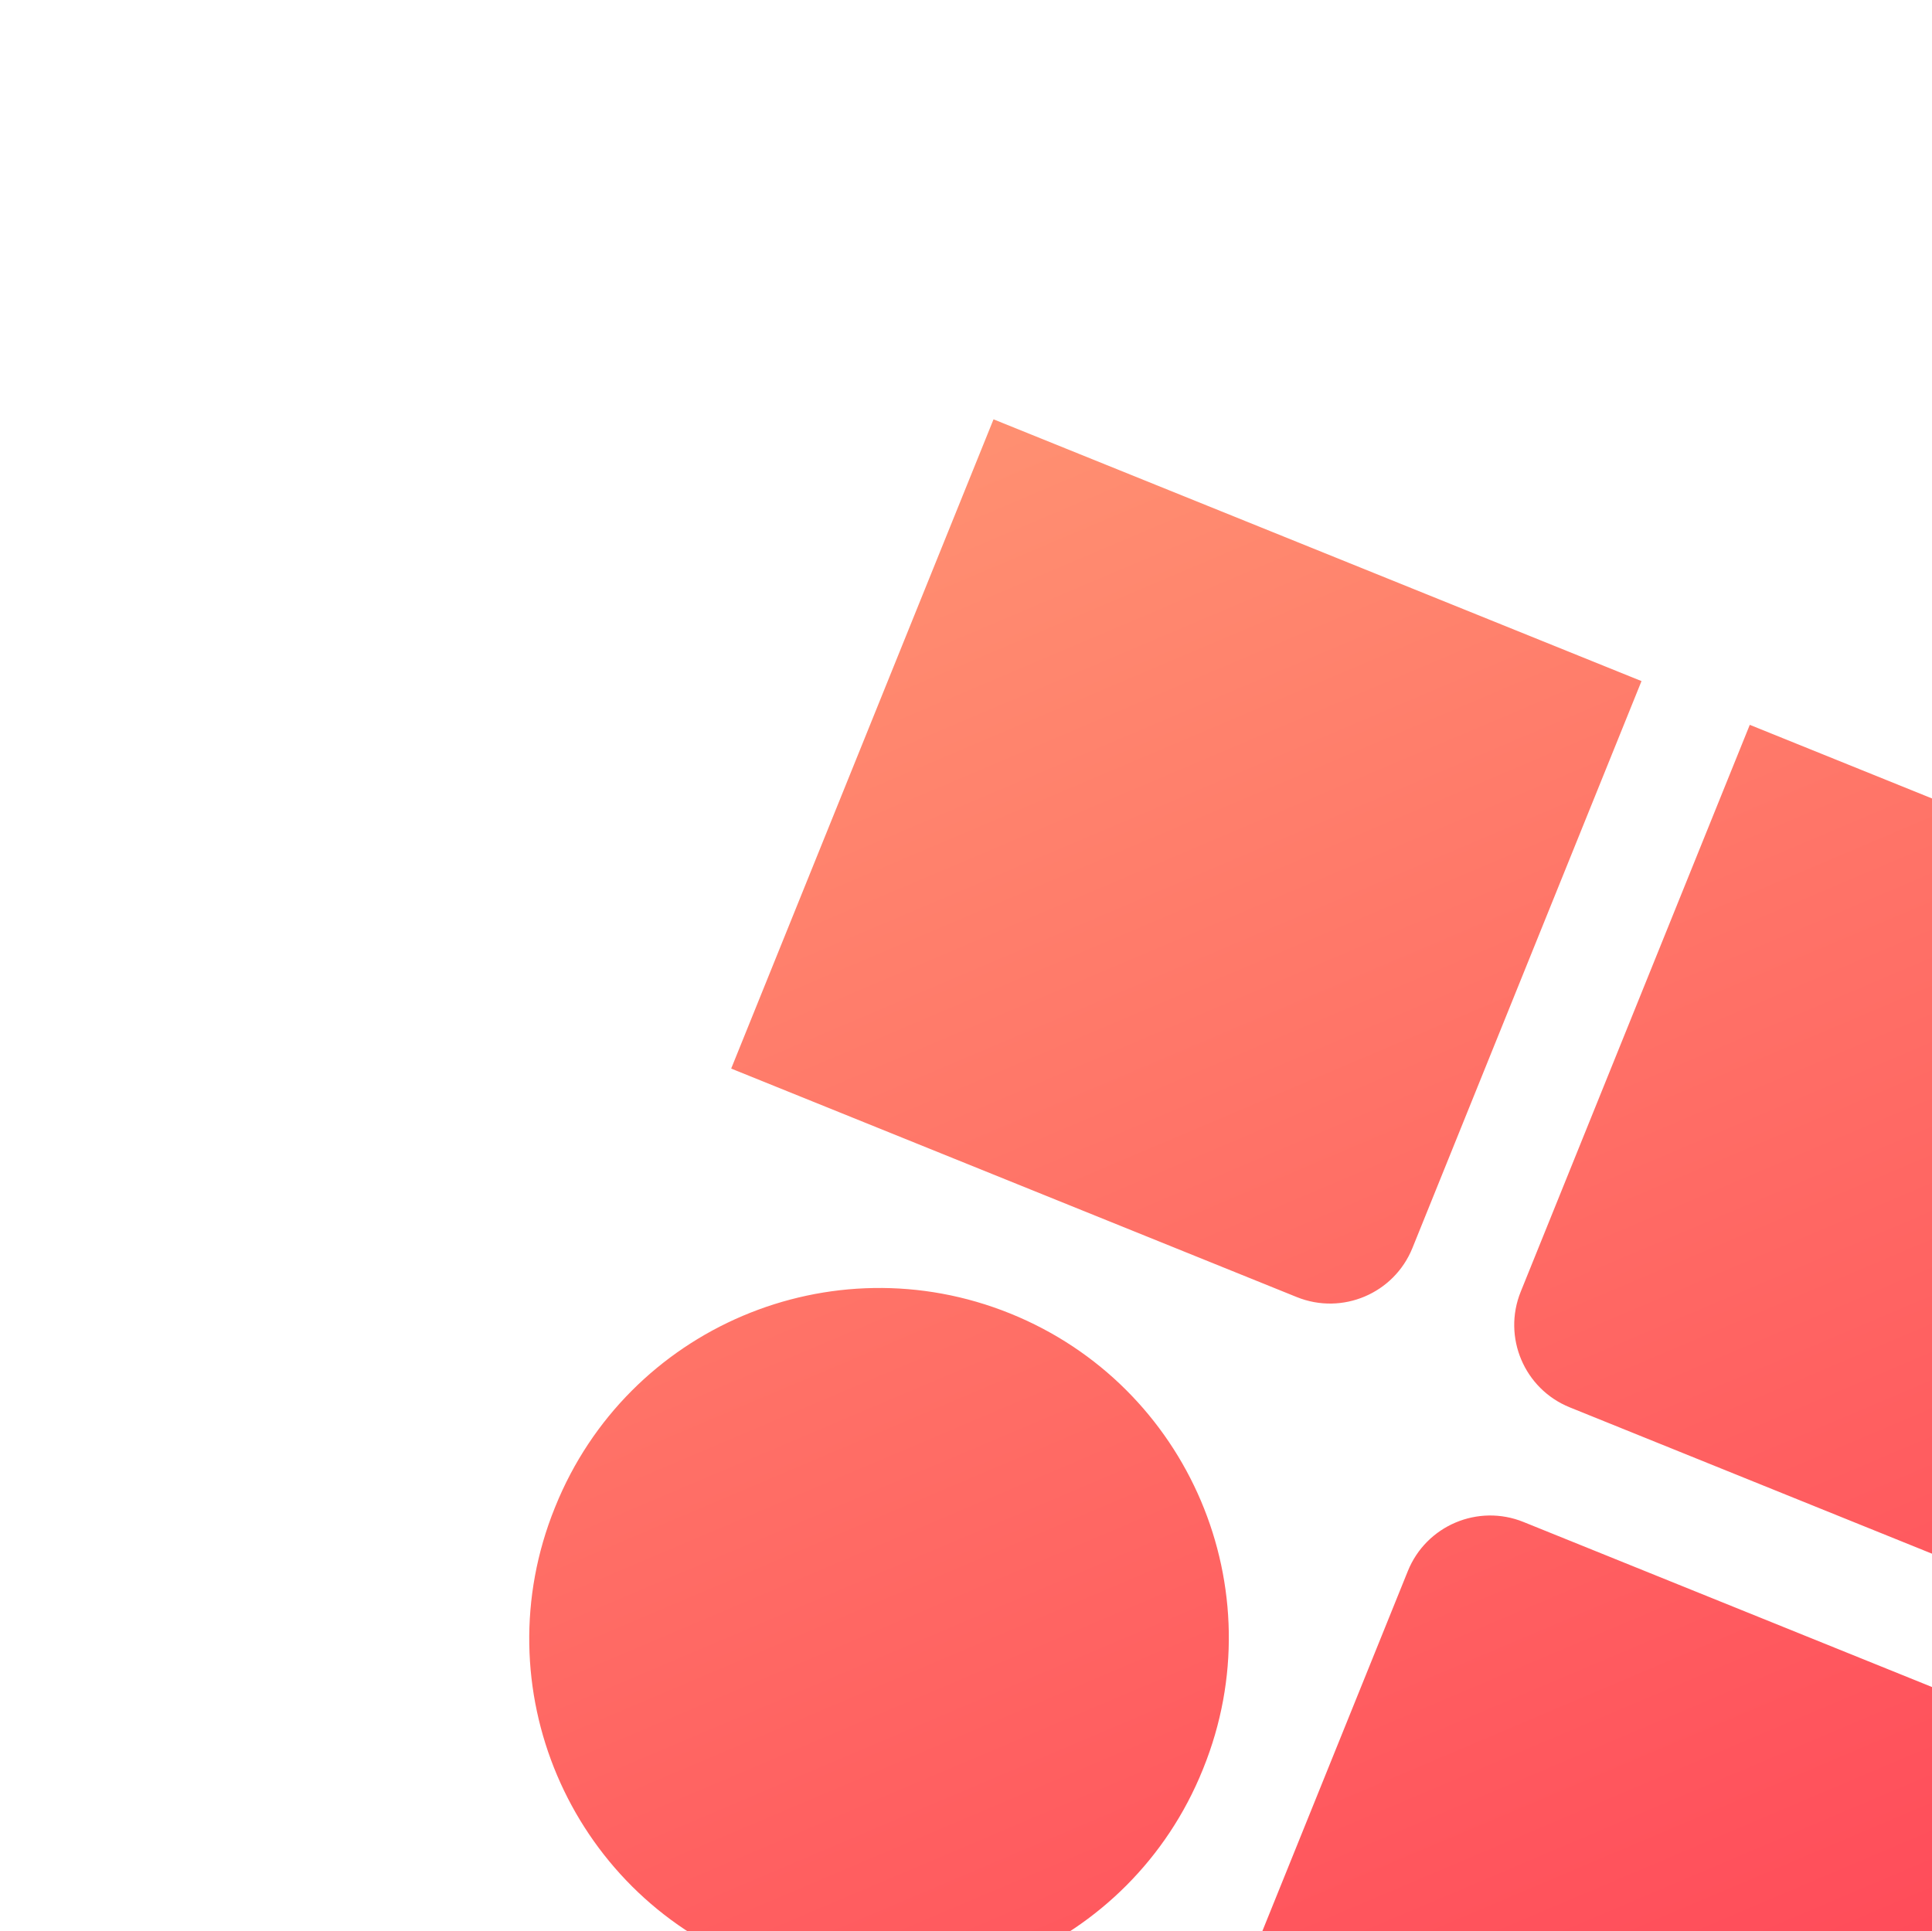
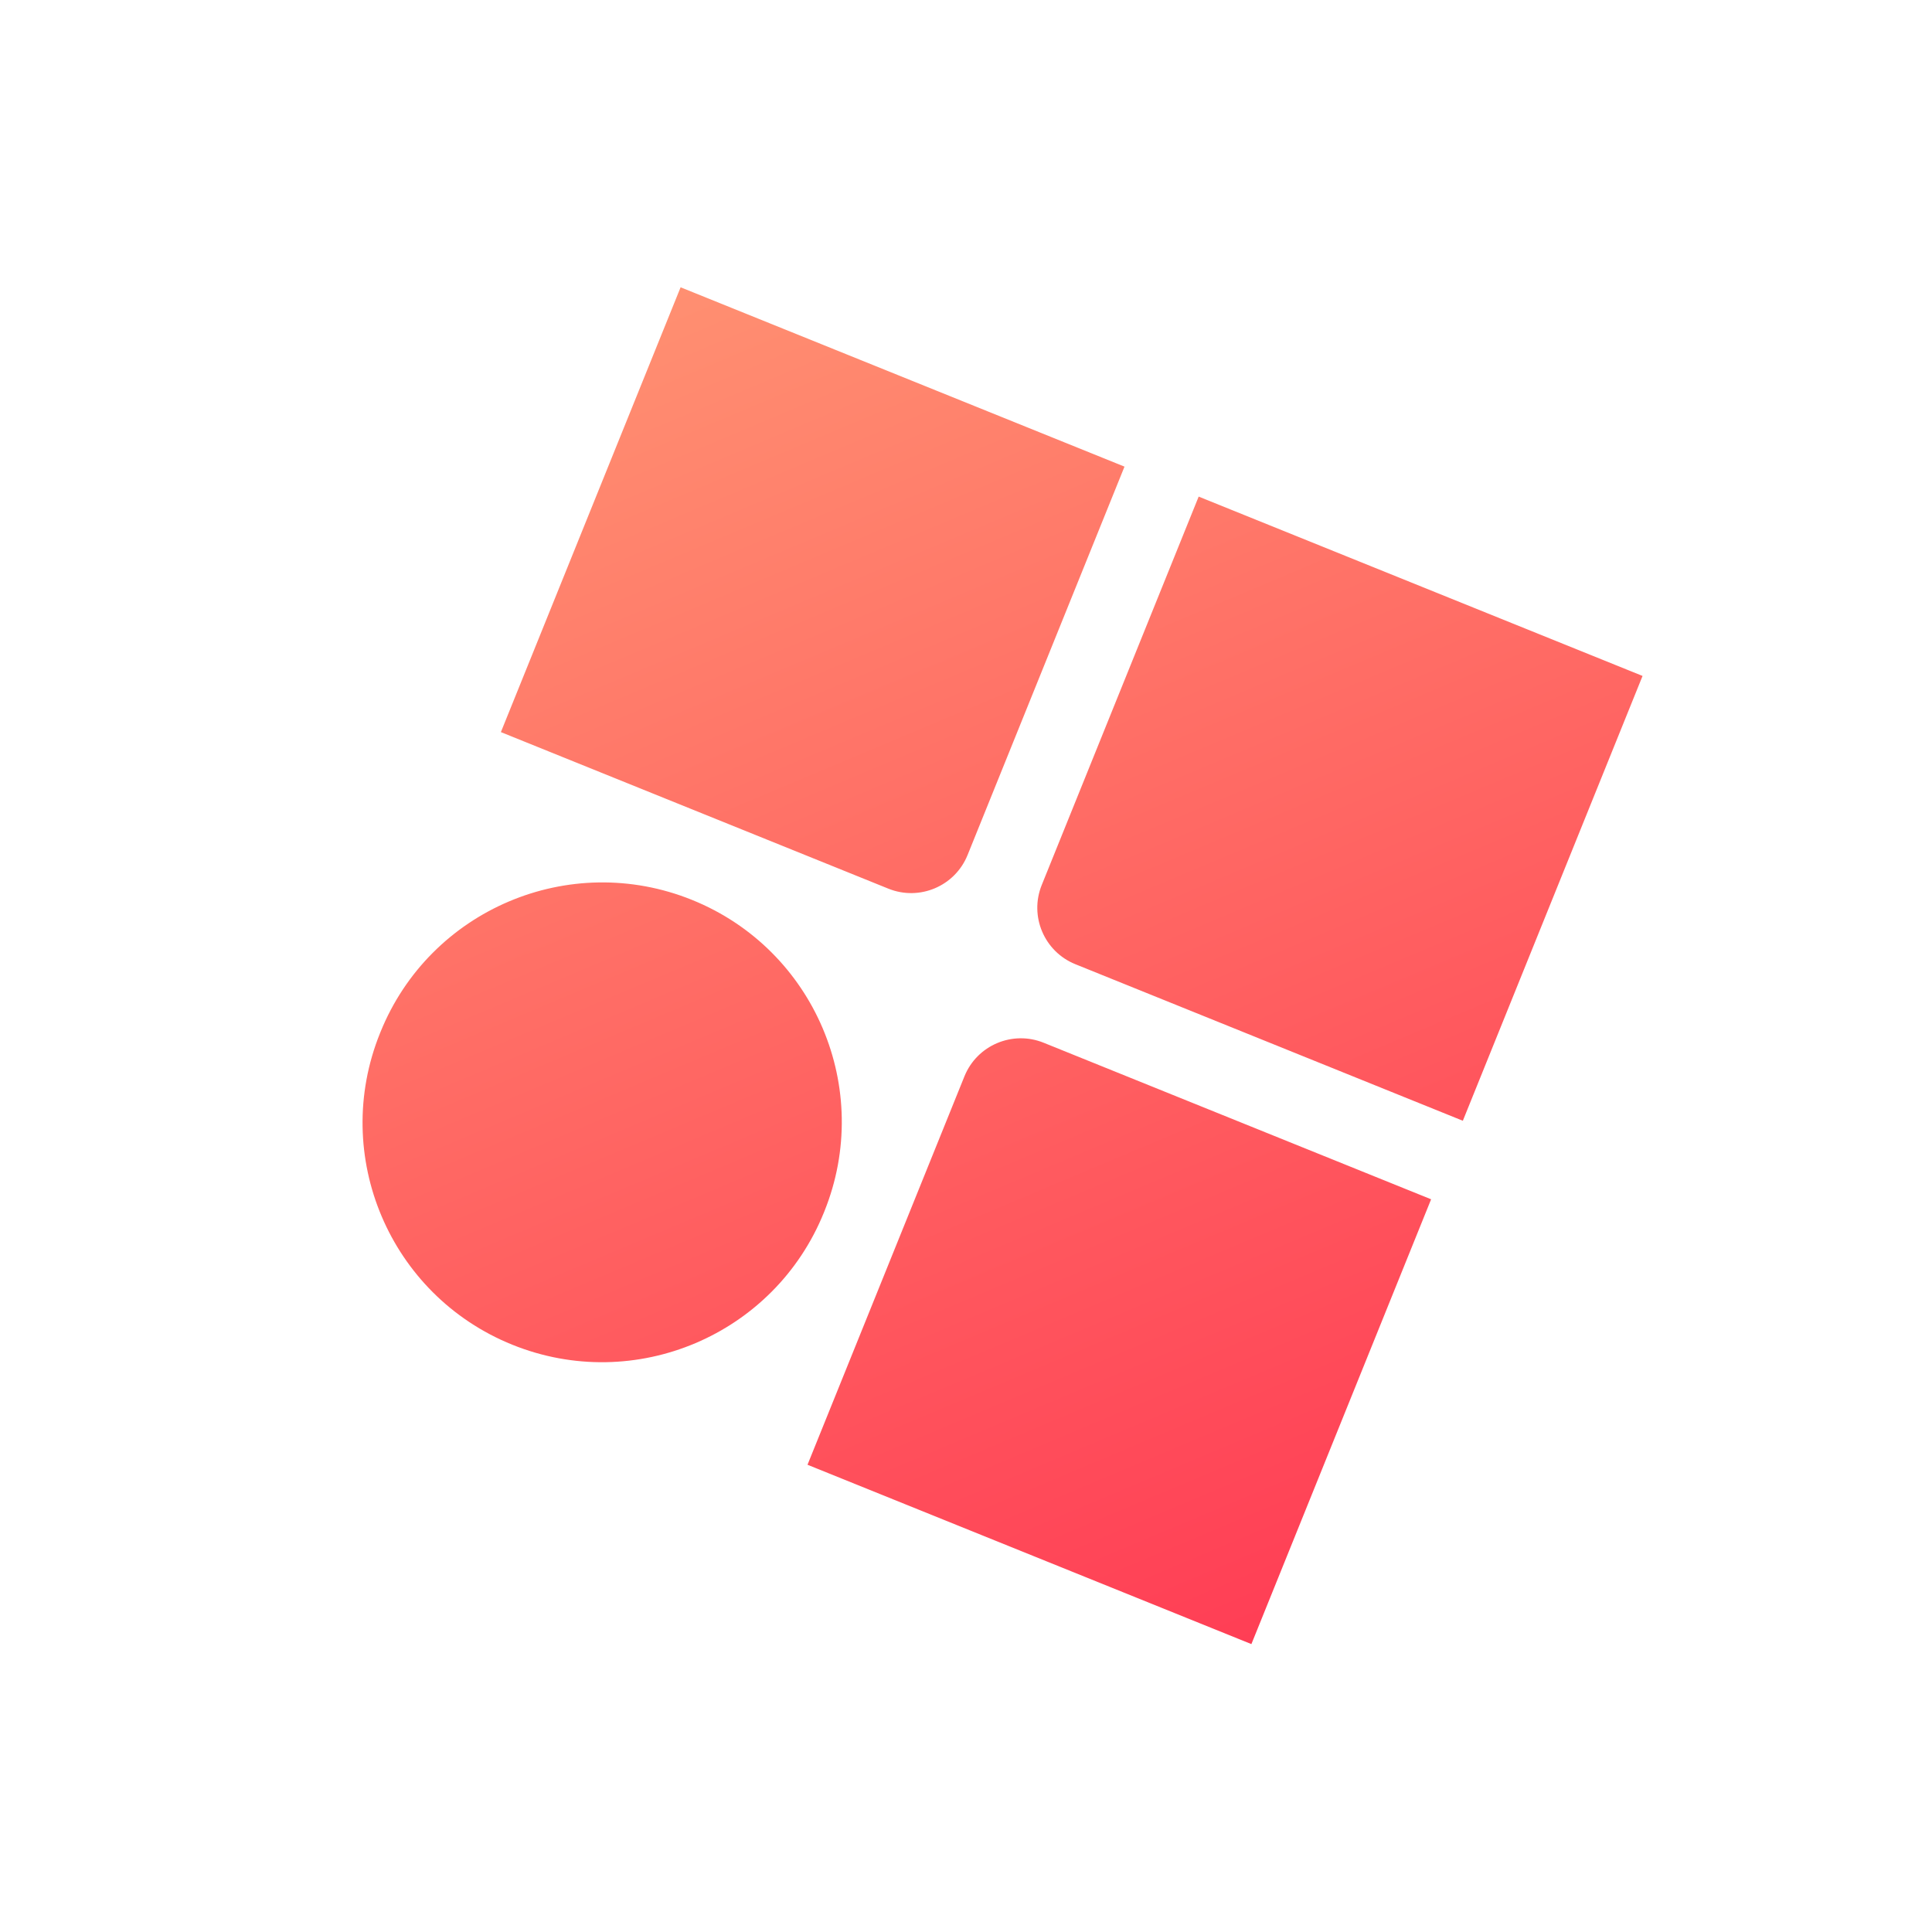
- <svg xmlns="http://www.w3.org/2000/svg" width="2175" height="2174">
+ <svg xmlns="http://www.w3.org/2000/svg" width="3175" height="3174">
  <defs>
    <linearGradient id="a" x1=".639%" x2="99.361%" y1="0%" y2="100%">
      <stop offset="0%" stop-color="#FF8F71" />
      <stop offset="100%" stop-color="#FF3E55" />
    </linearGradient>
  </defs>
  <path fill="url(#a)" fill-rule="evenodd" d="M1973.15 1193.185v788.41h-786.766v-688.41c0-55.228 44.772-100 100-100h686.767zm-1310.445-1.171c217.26 0 393.383 176.124 393.383 393.383v1.645c0 217.26-176.123 393.383-393.383 393.383S269.322 1804.3 269.322 1587.042v-1.645c0-217.26 176.124-393.383 393.383-393.383zm392.212-926.418v688.41c0 55.23-44.771 100-100 100H268.151v-788.41h786.766zm918.234 0v788.41h-686.767c-55.228 0-100-44.771-100-100v-688.41h786.767z" transform="rotate(22 162.072 2556.164)" />
</svg>
